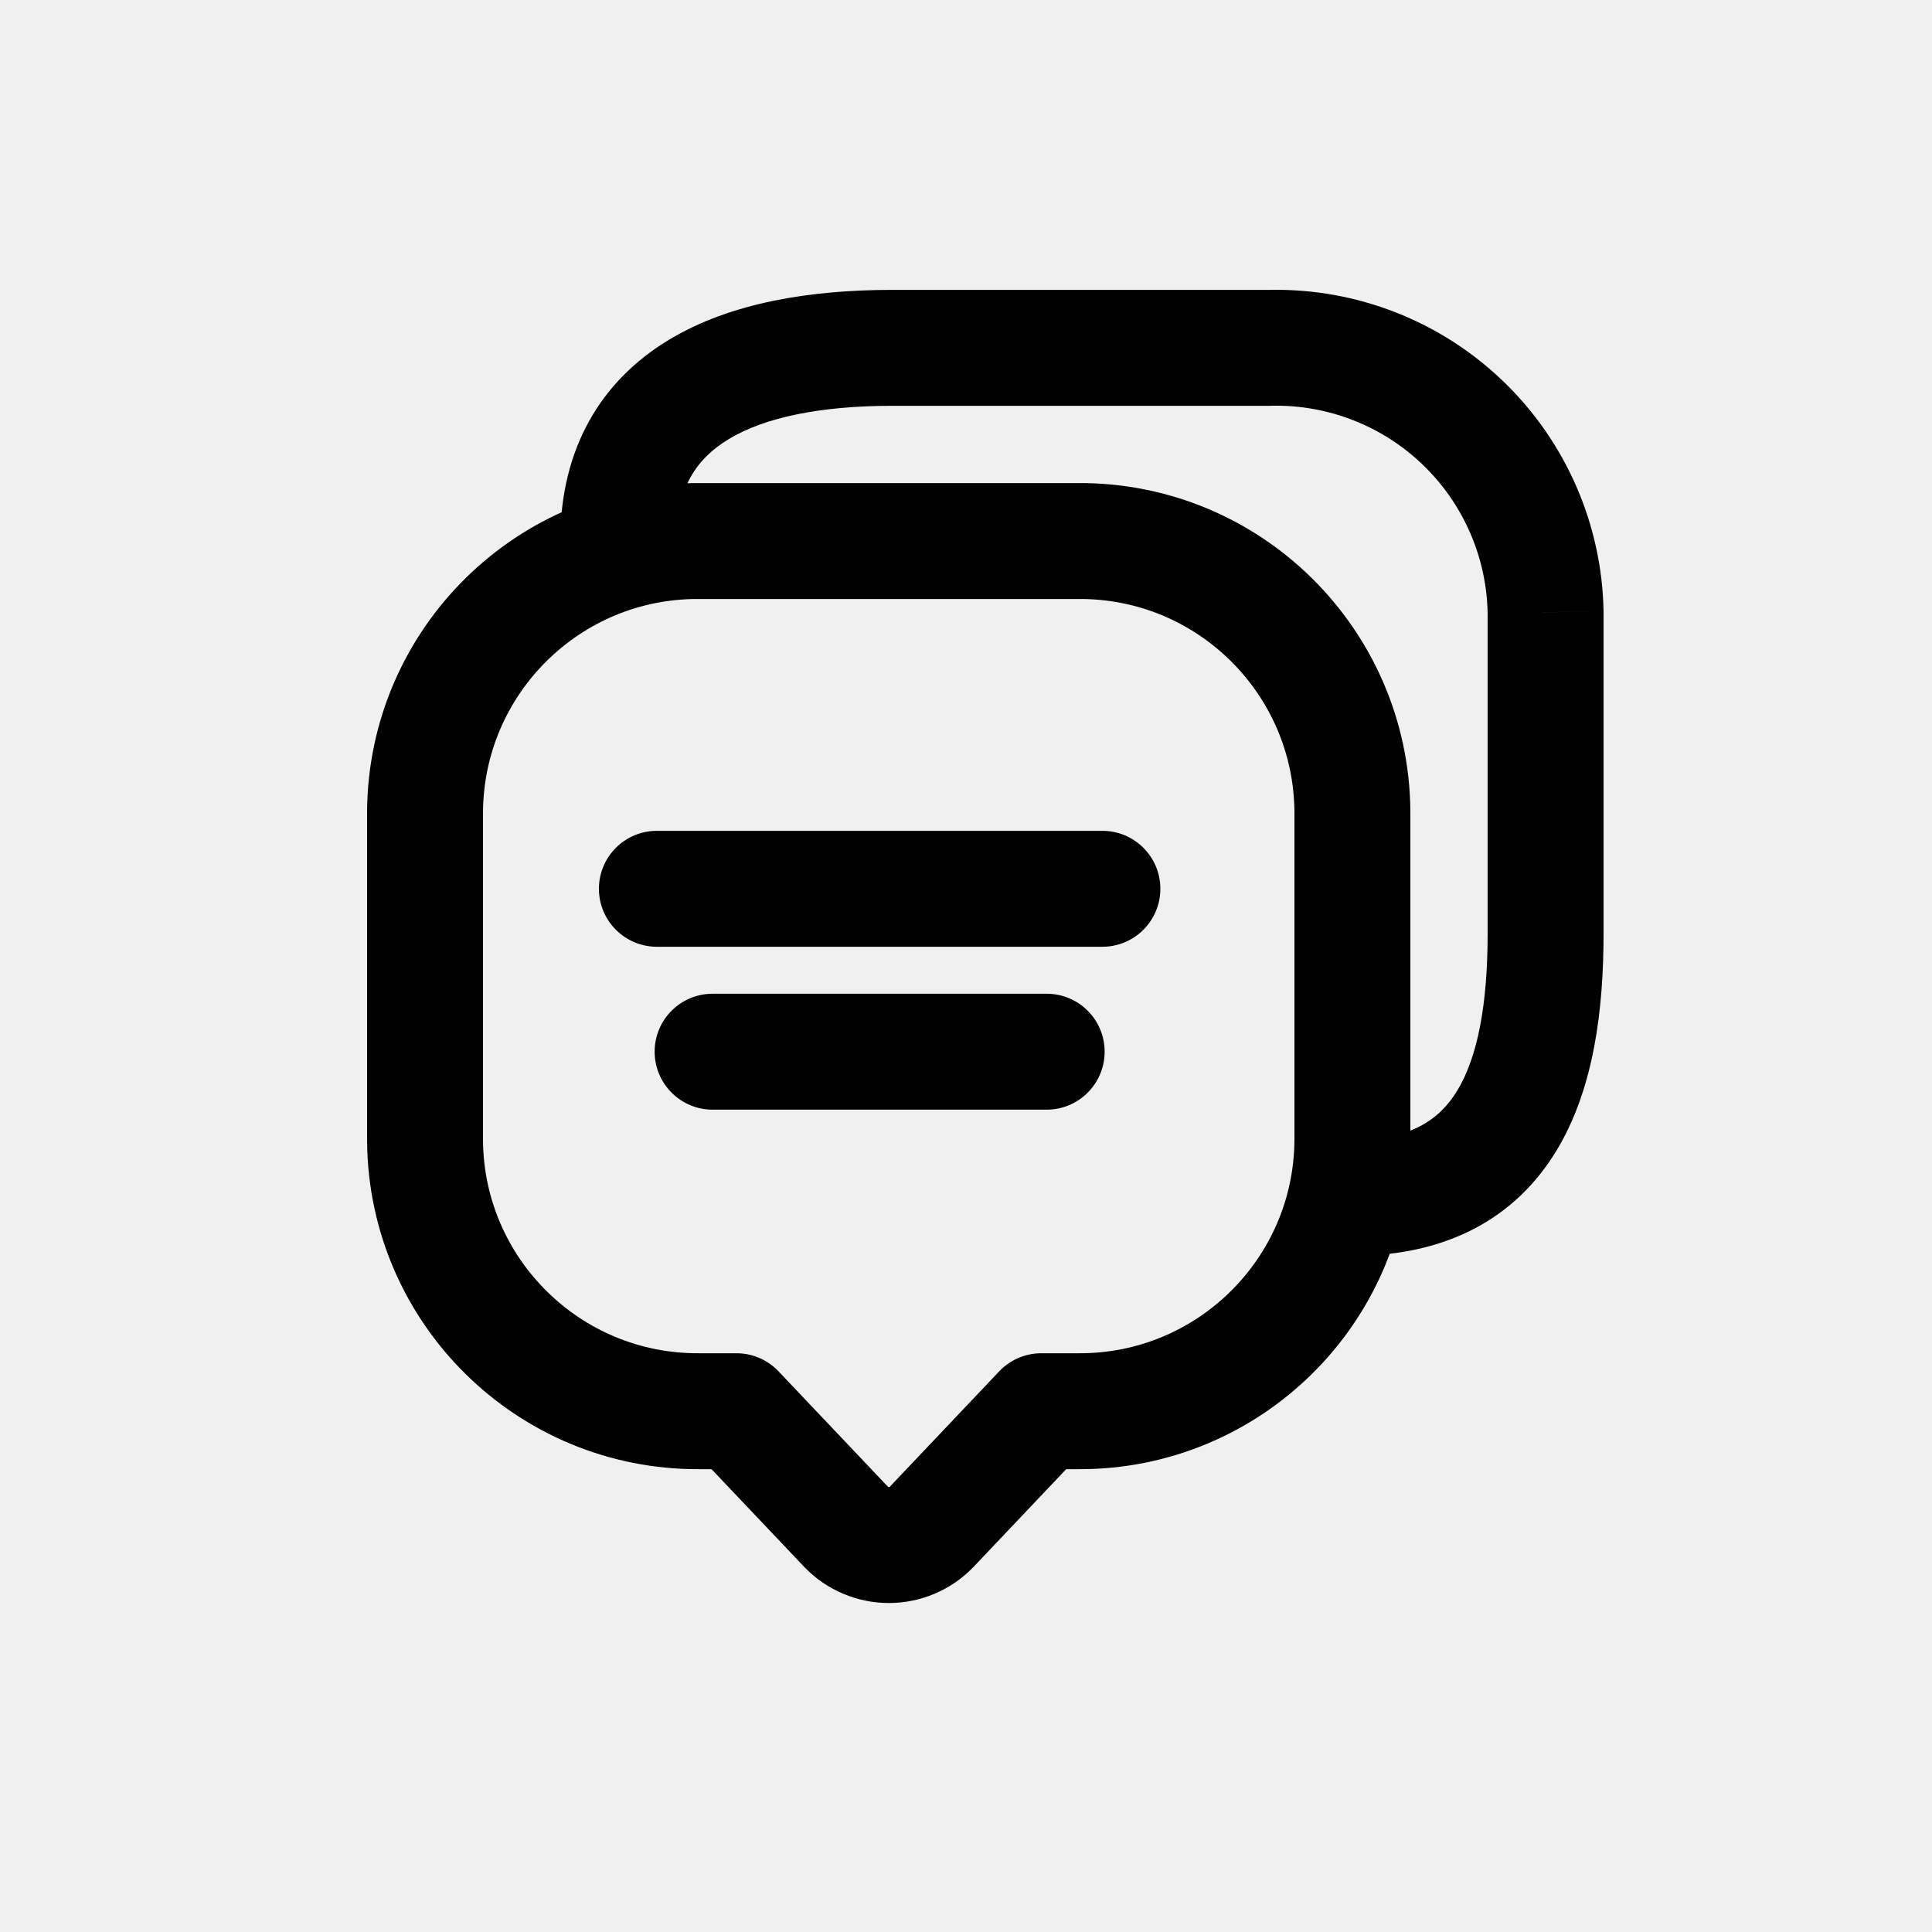
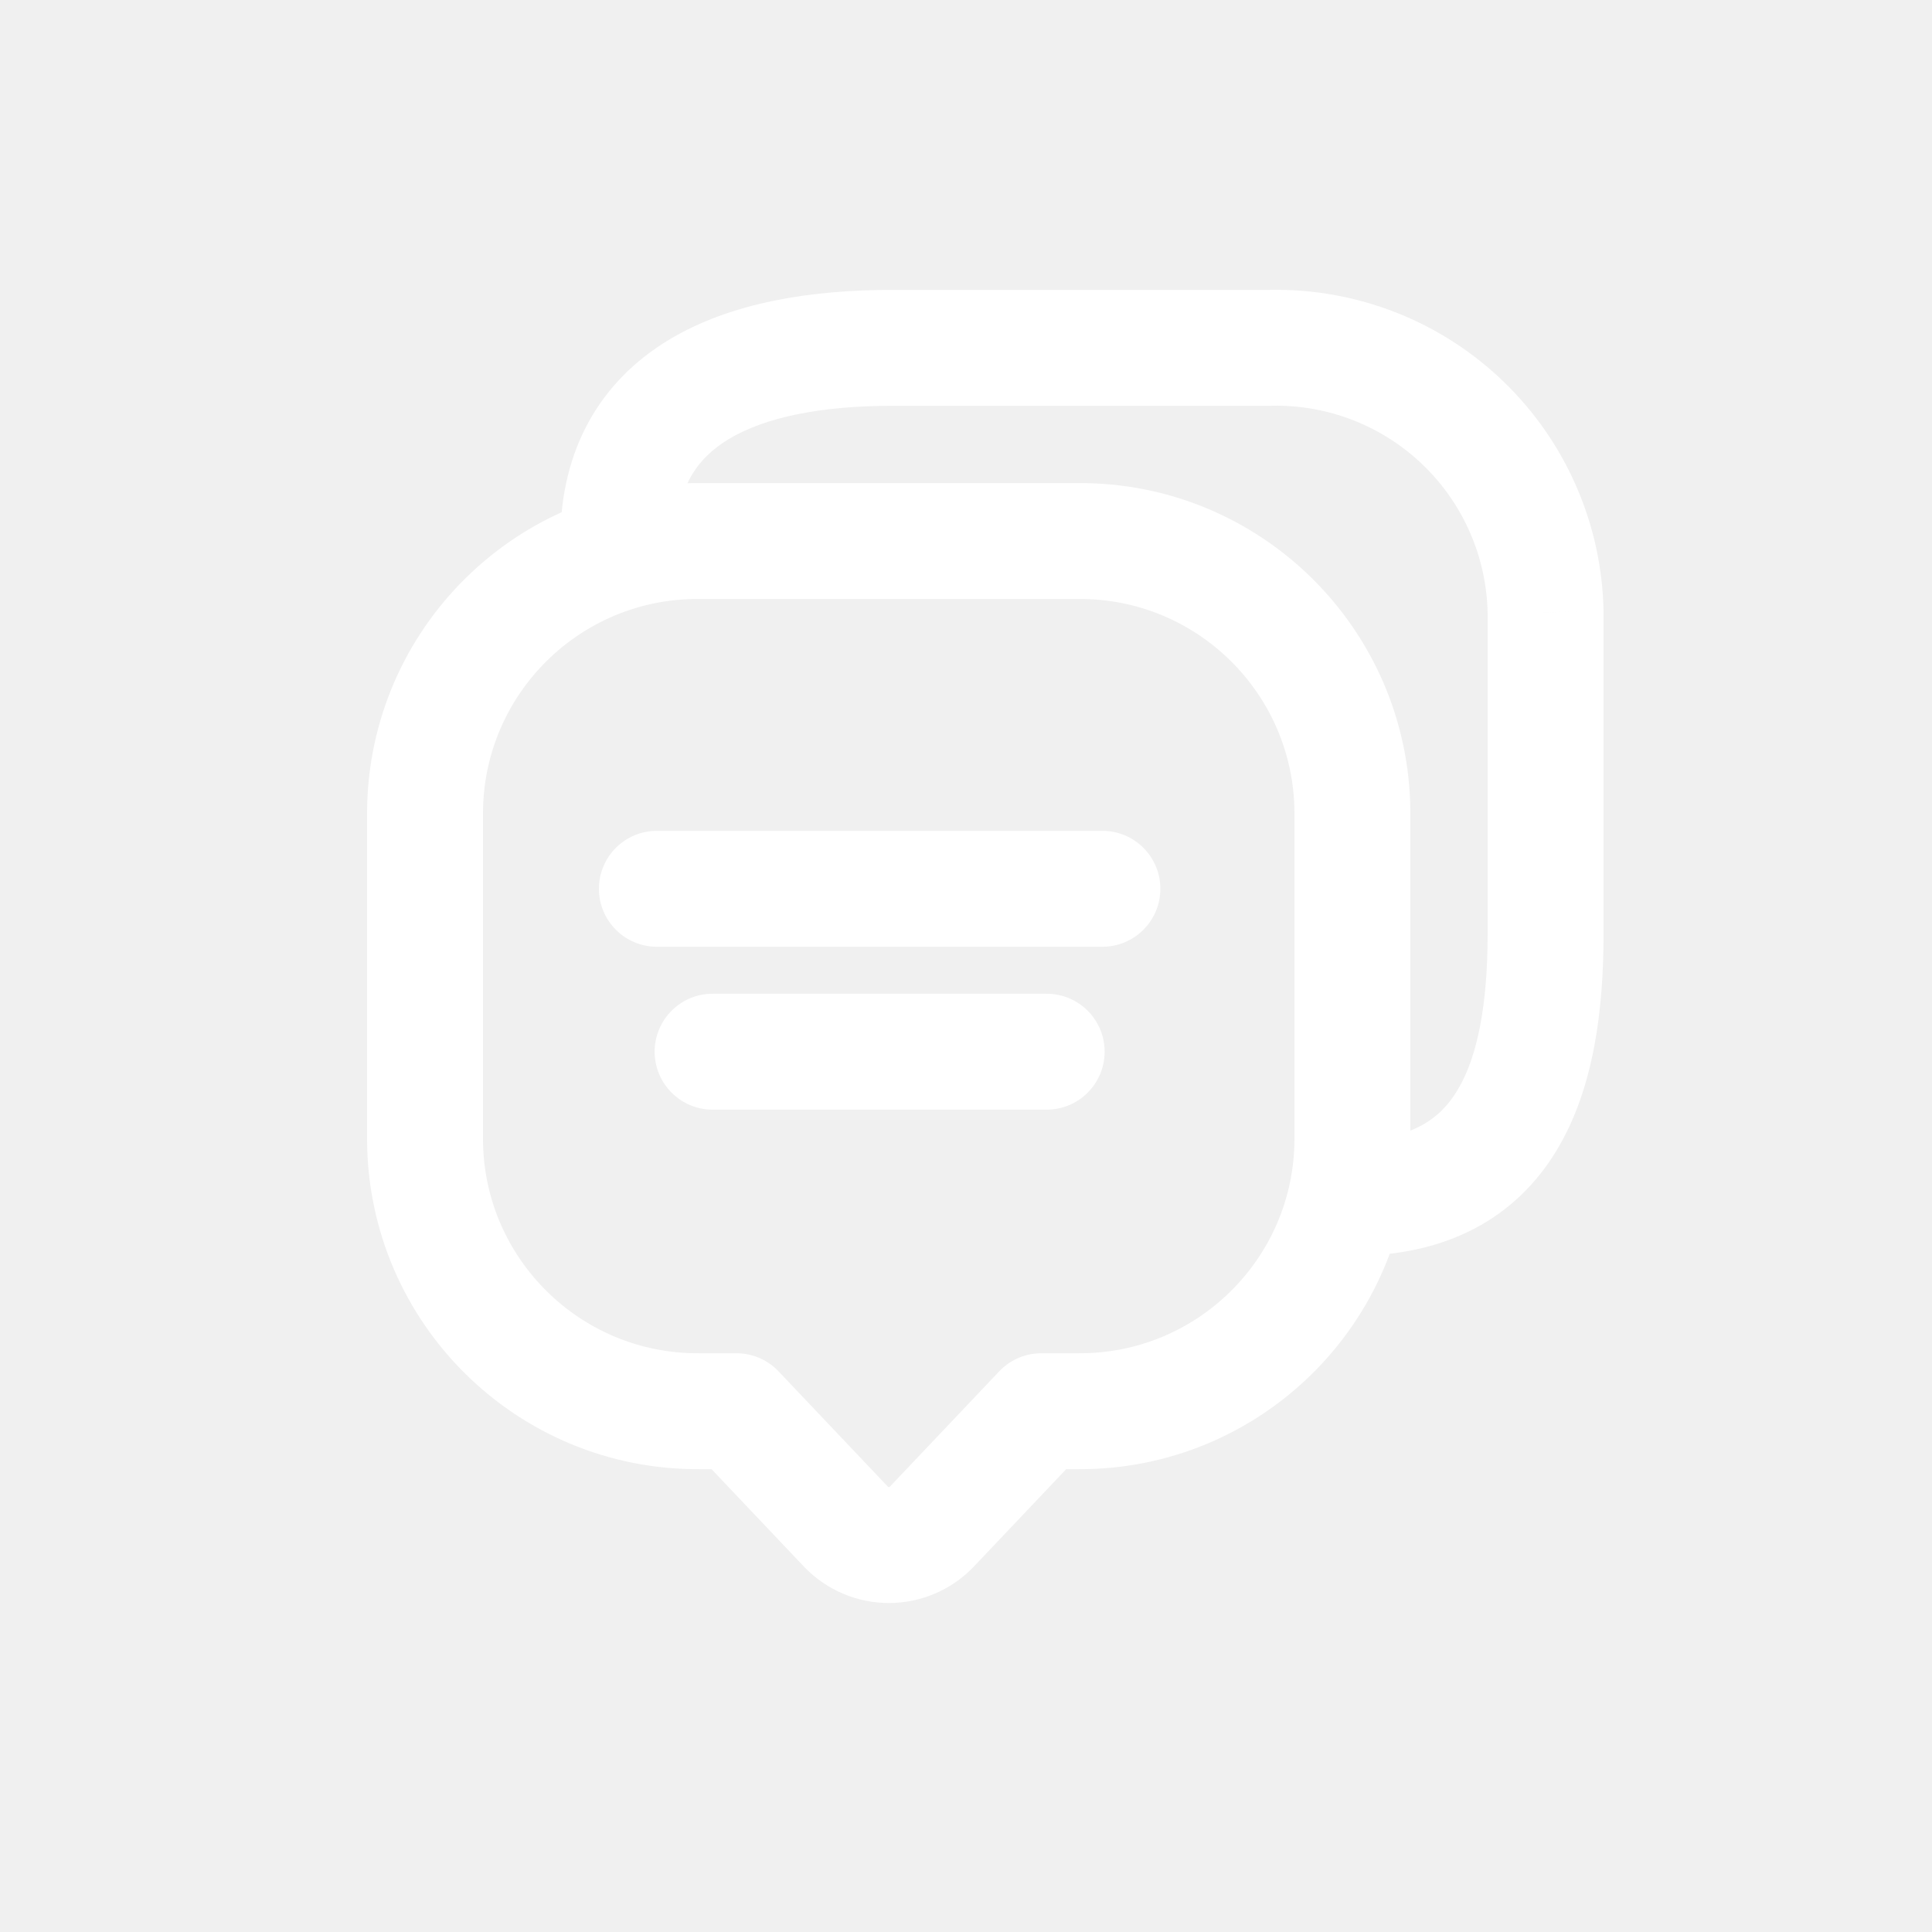
<svg xmlns="http://www.w3.org/2000/svg" width="800px" height="800px" viewBox="0 -0.5 25 25" fill="none">
-   <path fill-rule="evenodd" clip-rule="evenodd" d="M5.5 14.261C5.515 16.206 7.103 17.773 9.049 17.761H9.53L10.952 19.261C11.096 19.409 11.295 19.493 11.502 19.493C11.709 19.493 11.908 19.409 12.052 19.261L13.474 17.761H13.955C15.899 17.771 17.485 16.205 17.5 14.261V10.001C17.485 8.055 15.897 6.488 13.951 6.501H9.051C7.104 6.487 5.515 8.054 5.5 10.001V14.261Z" stroke="#000000" stroke-width="1.5" stroke-linecap="round" stroke-linejoin="round" />
-   <path d="M7.25 6.501C7.25 6.915 7.586 7.251 8 7.251C8.414 7.251 8.75 6.915 8.75 6.501H7.25ZM16.449 4.001V4.751L16.463 4.75L16.449 4.001ZM18.933 4.976L18.413 5.516L18.413 5.516L18.933 4.976ZM20 7.423H20.75L20.75 7.409L20 7.423ZM17.5 14.251C17.086 14.251 16.75 14.586 16.75 15.001C16.75 15.415 17.086 15.751 17.5 15.751V14.251ZM8.5 10.251C8.086 10.251 7.75 10.586 7.75 11.001C7.75 11.415 8.086 11.751 8.5 11.751V10.251ZM14.265 11.751C14.679 11.751 15.015 11.415 15.015 11.001C15.015 10.586 14.679 10.251 14.265 10.251V11.751ZM9.221 12.359C8.807 12.359 8.471 12.694 8.471 13.109C8.471 13.523 8.807 13.859 9.221 13.859V12.359ZM13.544 13.859C13.958 13.859 14.294 13.523 14.294 13.109C14.294 12.694 13.958 12.359 13.544 12.359V13.859ZM8.75 6.501C8.75 5.811 9.016 5.433 9.428 5.183C9.898 4.899 10.623 4.751 11.549 4.751V3.251C10.515 3.251 9.465 3.407 8.651 3.9C7.779 4.428 7.25 5.3 7.25 6.501H8.75ZM11.549 4.751H16.449V3.251H11.549V4.751ZM16.463 4.75C17.189 4.737 17.89 5.012 18.413 5.516L19.454 4.436C18.645 3.656 17.559 3.23 16.435 3.251L16.463 4.75ZM18.413 5.516C18.936 6.02 19.237 6.711 19.25 7.436L20.75 7.409C20.729 6.285 20.263 5.216 19.454 4.436L18.413 5.516ZM19.25 7.423V11.579H20.75V7.423H19.25ZM19.25 11.579C19.25 12.486 19.124 13.171 18.858 13.61C18.635 13.978 18.27 14.251 17.5 14.251V15.751C18.73 15.751 19.615 15.257 20.142 14.387C20.626 13.587 20.75 12.561 20.75 11.579H19.25ZM8.5 11.751H14.265V10.251H8.5V11.751ZM9.221 13.859H13.544V12.359H9.221V13.859Z" fill="#000000" />
+   <path fill-rule="evenodd" clip-rule="evenodd" d="M5.5 14.261C5.515 16.206 7.103 17.773 9.049 17.761H9.53L10.952 19.261C11.096 19.409 11.295 19.493 11.502 19.493C11.709 19.493 11.908 19.409 12.052 19.261L13.474 17.761H13.955C15.899 17.771 17.485 16.205 17.5 14.261V10.001C17.485 8.055 15.897 6.488 13.951 6.501H9.051C7.104 6.487 5.515 8.054 5.5 10.001V14.261Z" stroke="#FFFFFF" stroke-width="1.5" stroke-linecap="round" stroke-linejoin="round" />
+   <path d="M7.25 6.501C7.25 6.915 7.586 7.251 8 7.251C8.414 7.251 8.75 6.915 8.75 6.501H7.25ZM16.449 4.001V4.751L16.463 4.75L16.449 4.001ZM18.933 4.976L18.413 5.516L18.413 5.516L18.933 4.976ZM20 7.423H20.75L20.75 7.409L20 7.423ZM17.5 14.251C17.086 14.251 16.75 14.586 16.75 15.001C16.75 15.415 17.086 15.751 17.5 15.751V14.251ZM8.5 10.251C8.086 10.251 7.75 10.586 7.75 11.001C7.75 11.415 8.086 11.751 8.5 11.751V10.251ZM14.265 11.751C14.679 11.751 15.015 11.415 15.015 11.001C15.015 10.586 14.679 10.251 14.265 10.251V11.751ZM9.221 12.359C8.807 12.359 8.471 12.694 8.471 13.109C8.471 13.523 8.807 13.859 9.221 13.859V12.359ZM13.544 13.859C13.958 13.859 14.294 13.523 14.294 13.109C14.294 12.694 13.958 12.359 13.544 12.359V13.859ZM8.75 6.501C8.75 5.811 9.016 5.433 9.428 5.183C9.898 4.899 10.623 4.751 11.549 4.751V3.251C10.515 3.251 9.465 3.407 8.651 3.9C7.779 4.428 7.25 5.3 7.25 6.501H8.75ZM11.549 4.751H16.449V3.251H11.549V4.751ZM16.463 4.75C17.189 4.737 17.89 5.012 18.413 5.516L19.454 4.436C18.645 3.656 17.559 3.23 16.435 3.251L16.463 4.75ZM18.413 5.516C18.936 6.02 19.237 6.711 19.25 7.436L20.75 7.409C20.729 6.285 20.263 5.216 19.454 4.436L18.413 5.516ZM19.25 7.423V11.579H20.75V7.423H19.25ZM19.25 11.579C19.25 12.486 19.124 13.171 18.858 13.61C18.635 13.978 18.27 14.251 17.5 14.251V15.751C18.73 15.751 19.615 15.257 20.142 14.387C20.626 13.587 20.75 12.561 20.75 11.579H19.25ZM8.5 11.751H14.265V10.251H8.5V11.751ZM9.221 13.859H13.544V12.359H9.221V13.859Z" fill="#FFFFFF" />
</svg>
